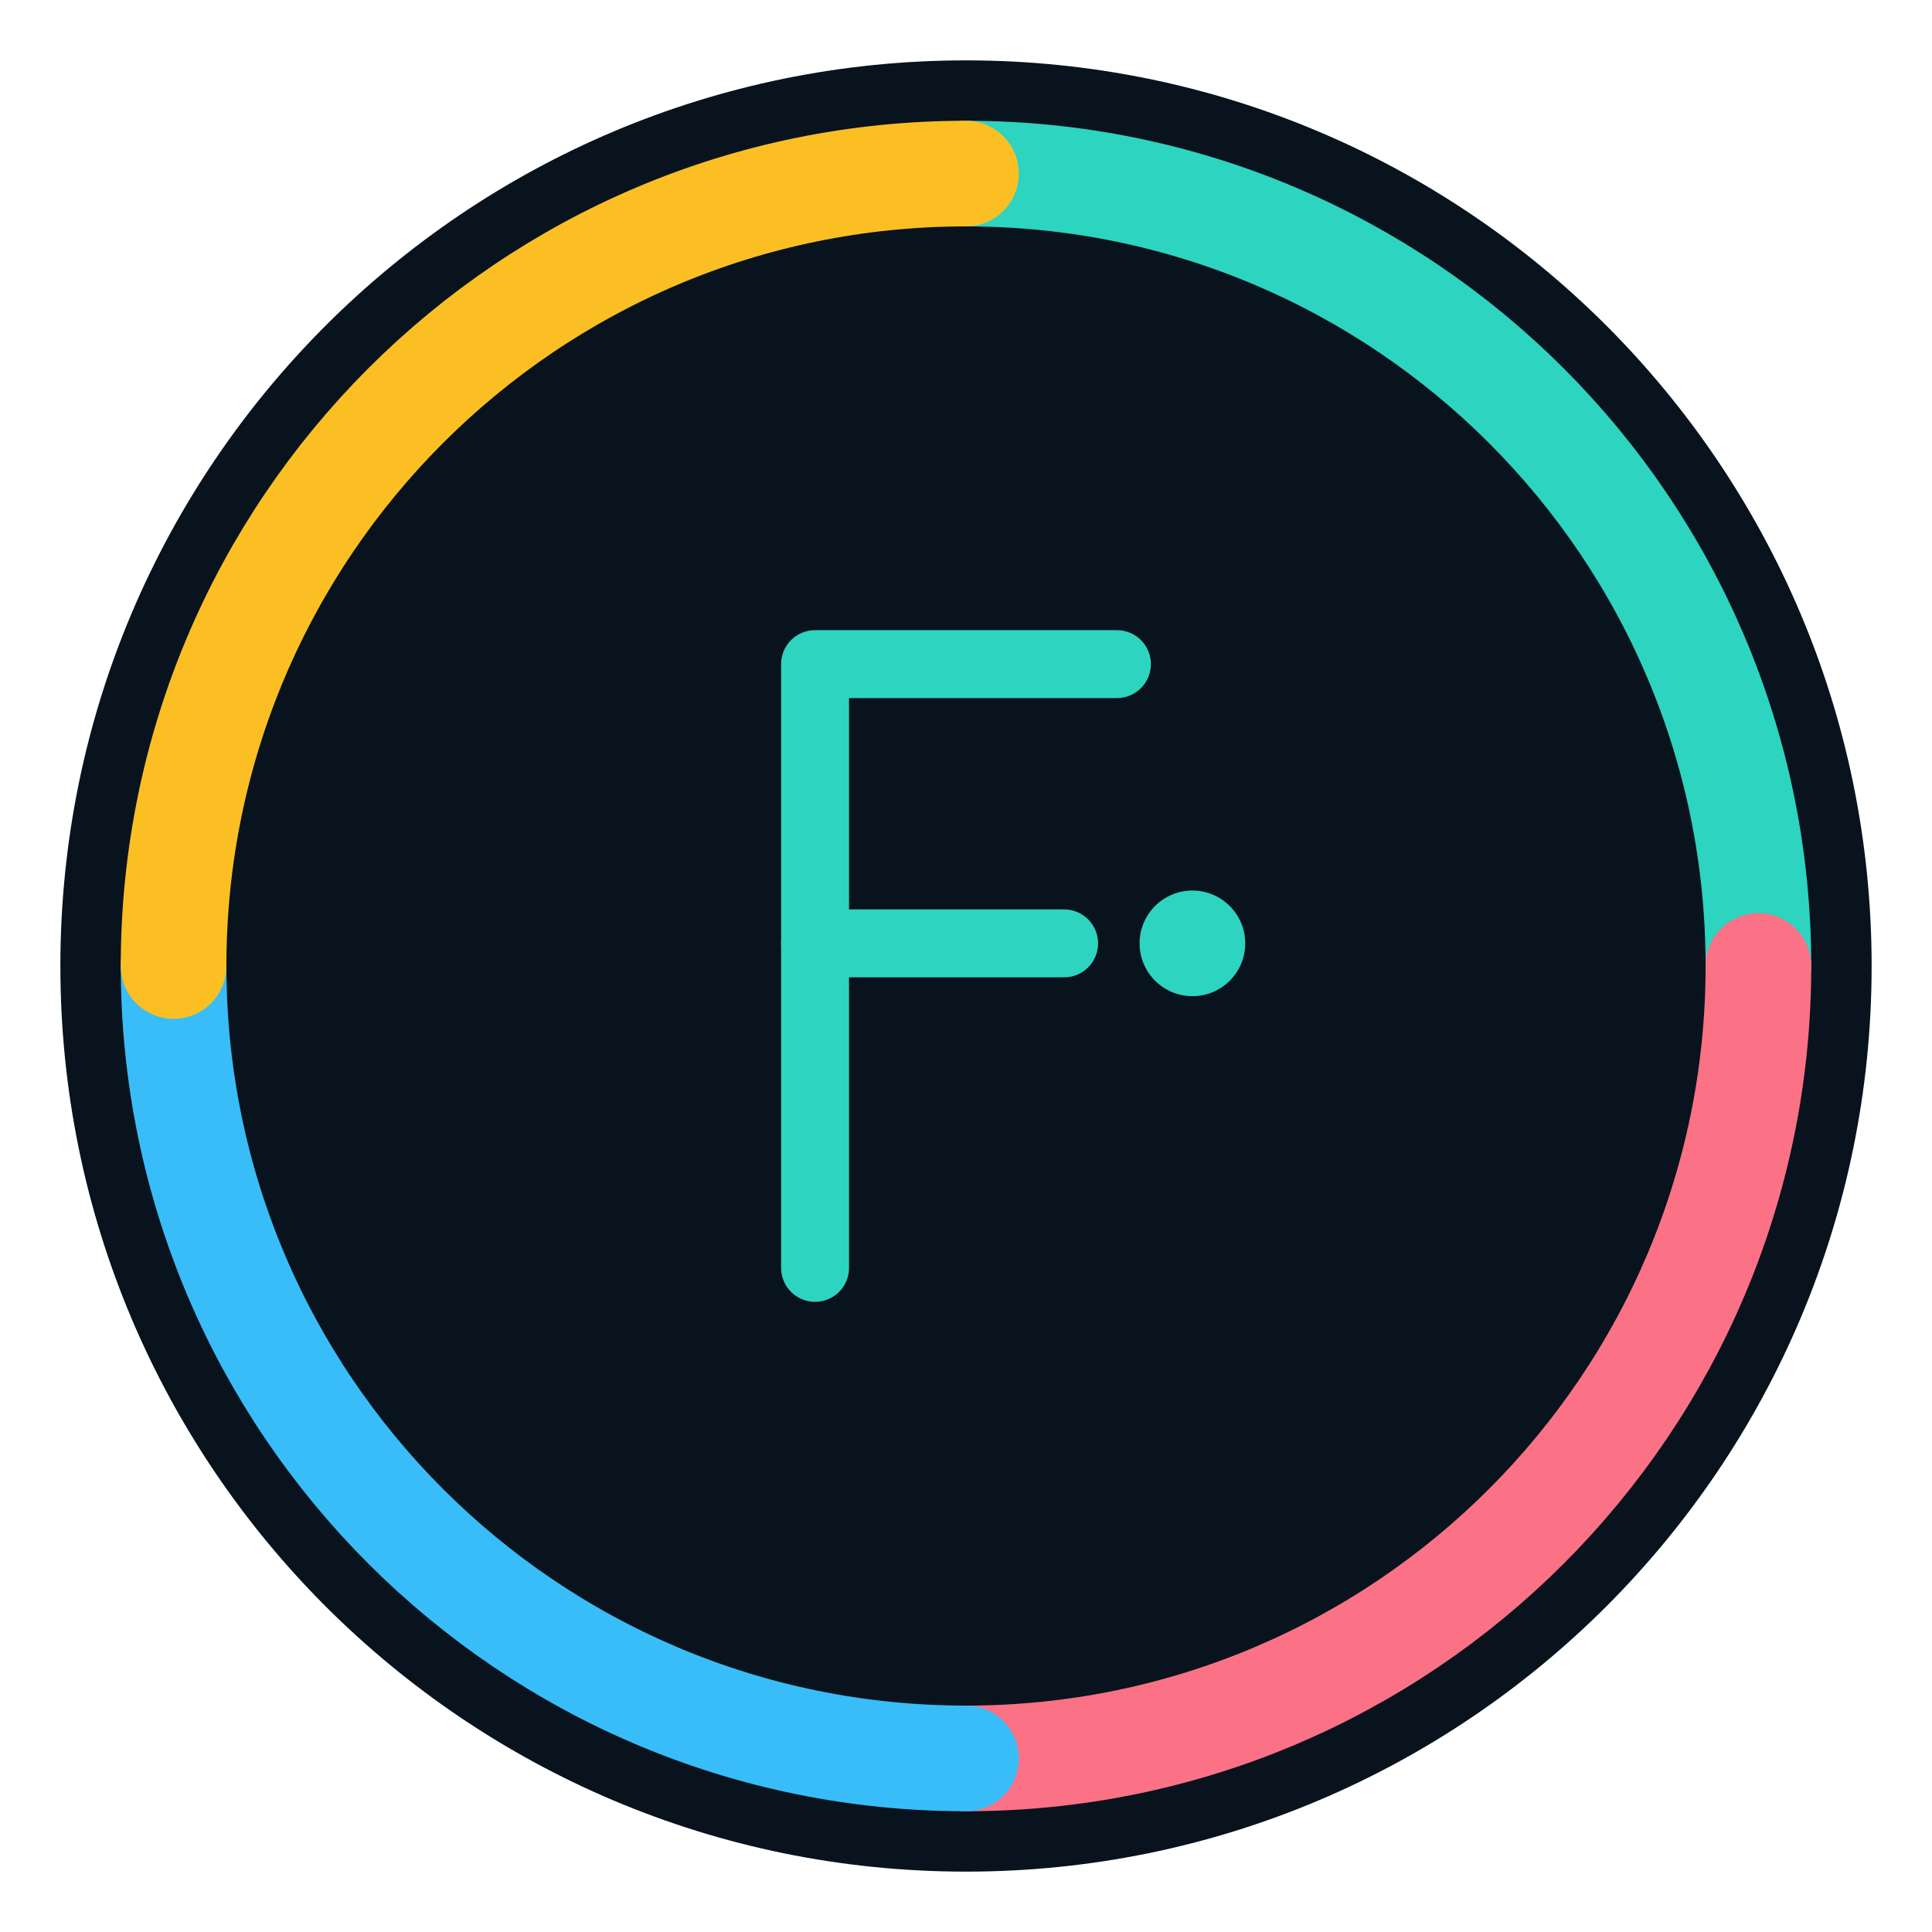
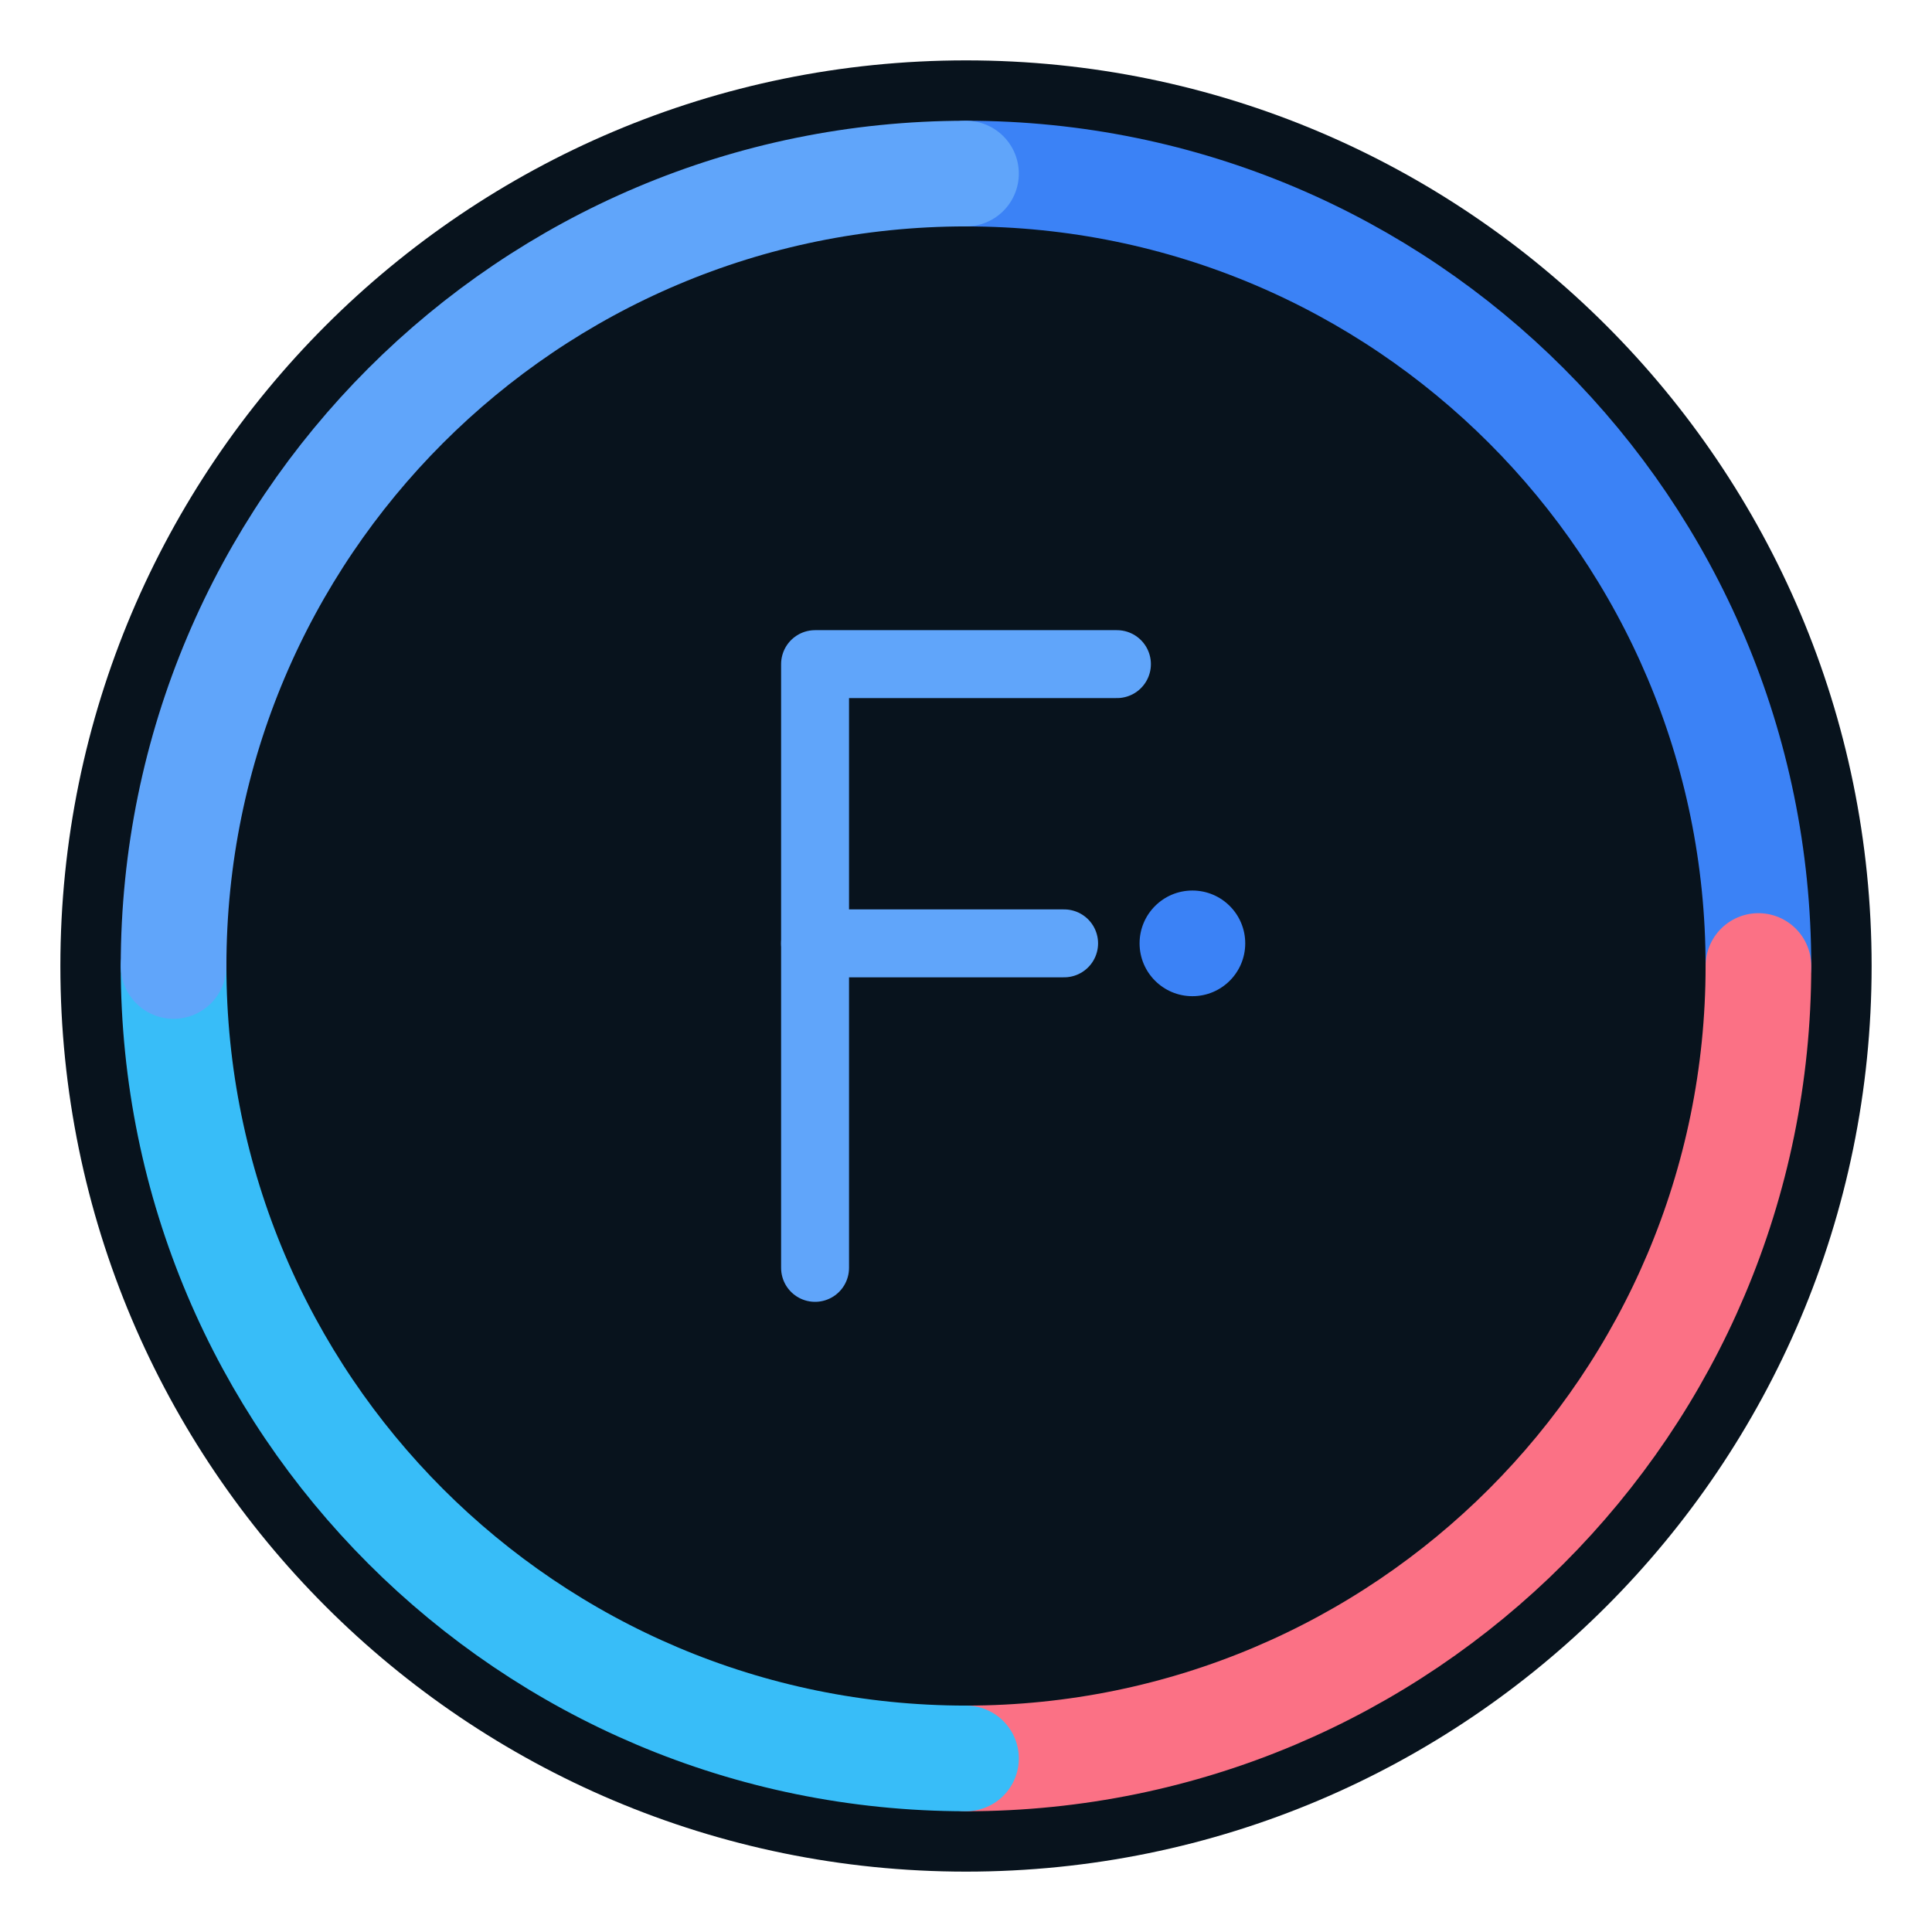
<svg xmlns="http://www.w3.org/2000/svg" viewBox="0 0 512 512" width="192" height="192">
  <circle cx="256" cy="256" r="240" fill="#08131d" />
  <g fill="none" stroke-width="28" stroke-linecap="round">
-     <path d="M 256 46 A 210 210 0 0 1 466 256" stroke="#2dd4bf" />
+     <path d="M 256 46 A 210 210 0 0 1 466 256" stroke="#3b82f6" />
    <path d="M 466 256 A 210 210 0 0 1 256 466" stroke="#fb7185" />
    <path d="M 256 466 A 210 210 0 0 1 46 256" stroke="#38bdf8" />
-     <path d="M 46 256 A 210 210 0 0 1 256 46" stroke="#fbbf24" />
+     <path d="M 46 256 A 210 210 0 0 1 256 46" stroke="#60a5fa" />
  </g>
-   <g fill="none" stroke="#2dd4bf" stroke-width="18" stroke-linecap="round" stroke-linejoin="round">
+   <g fill="none" stroke="#60a5fa" stroke-width="18" stroke-linecap="round" stroke-linejoin="round">
    <path d="M 296 176 L 216 176 L 216 336" />
    <path d="M 216 250 L 282 250" />
  </g>
-   <circle cx="316" cy="250" r="14" fill="#2dd4bf" />
+   <circle cx="316" cy="250" r="14" fill="#3b82f6" />
</svg>
